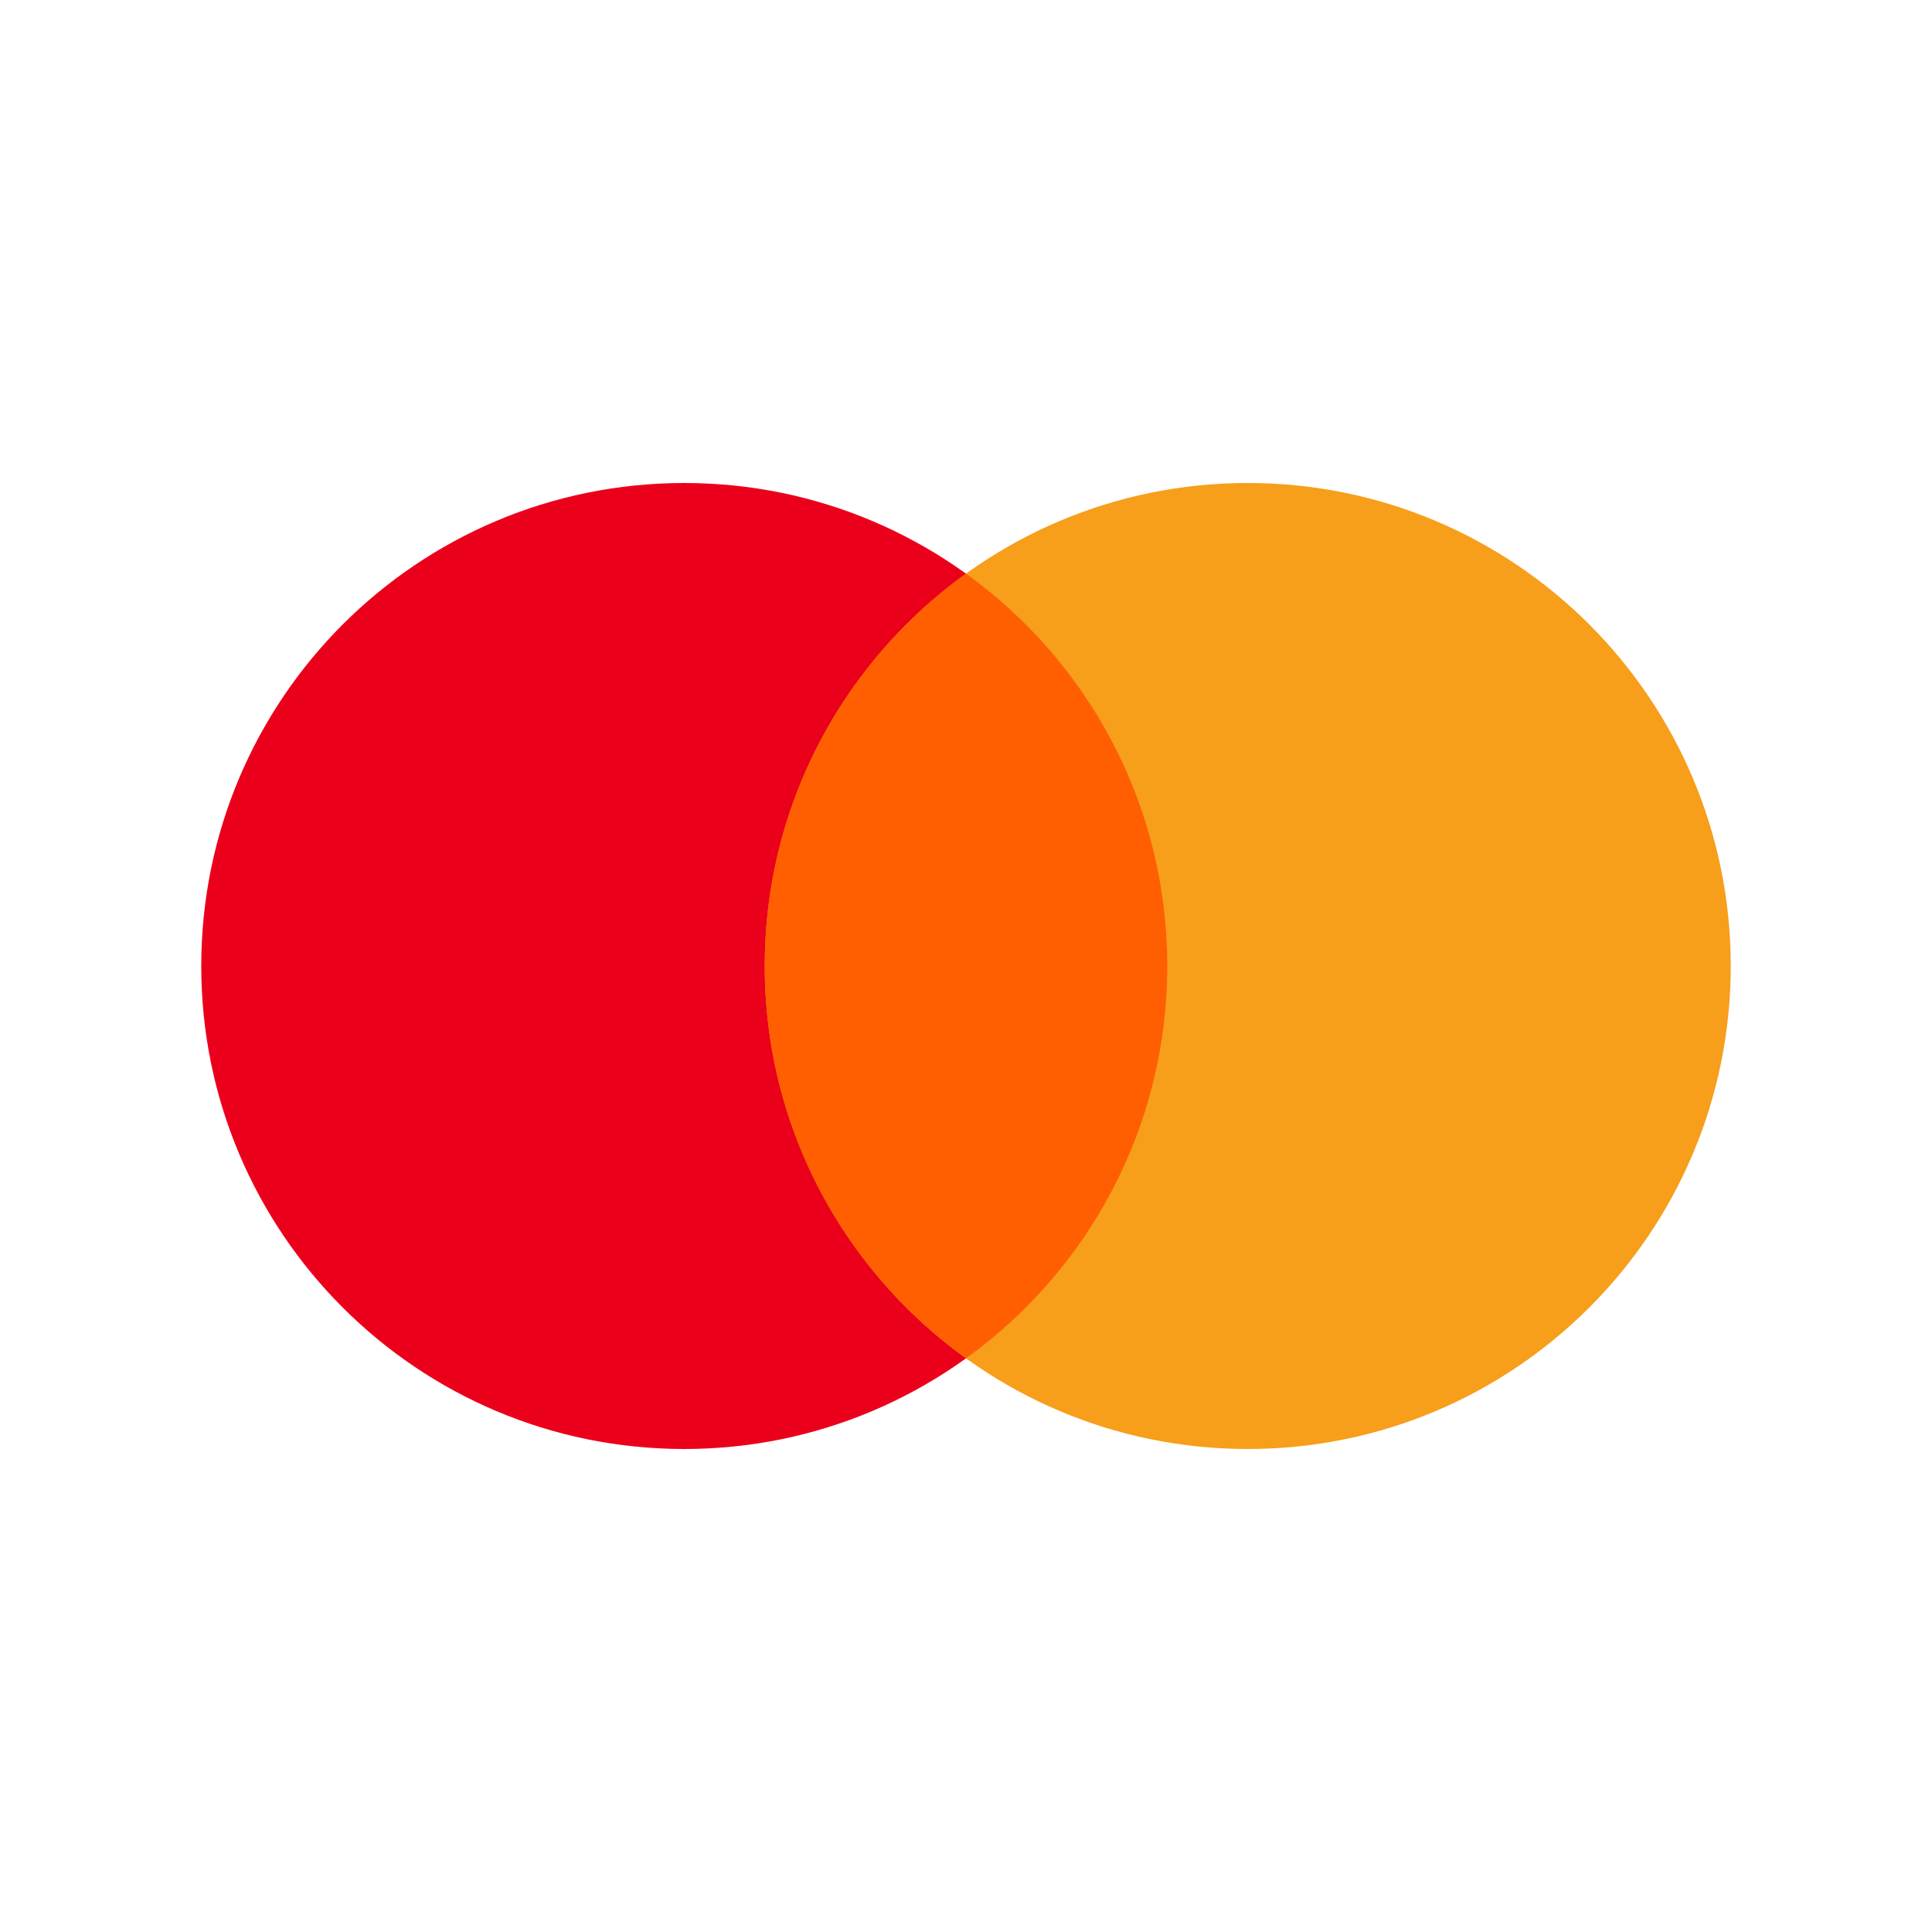
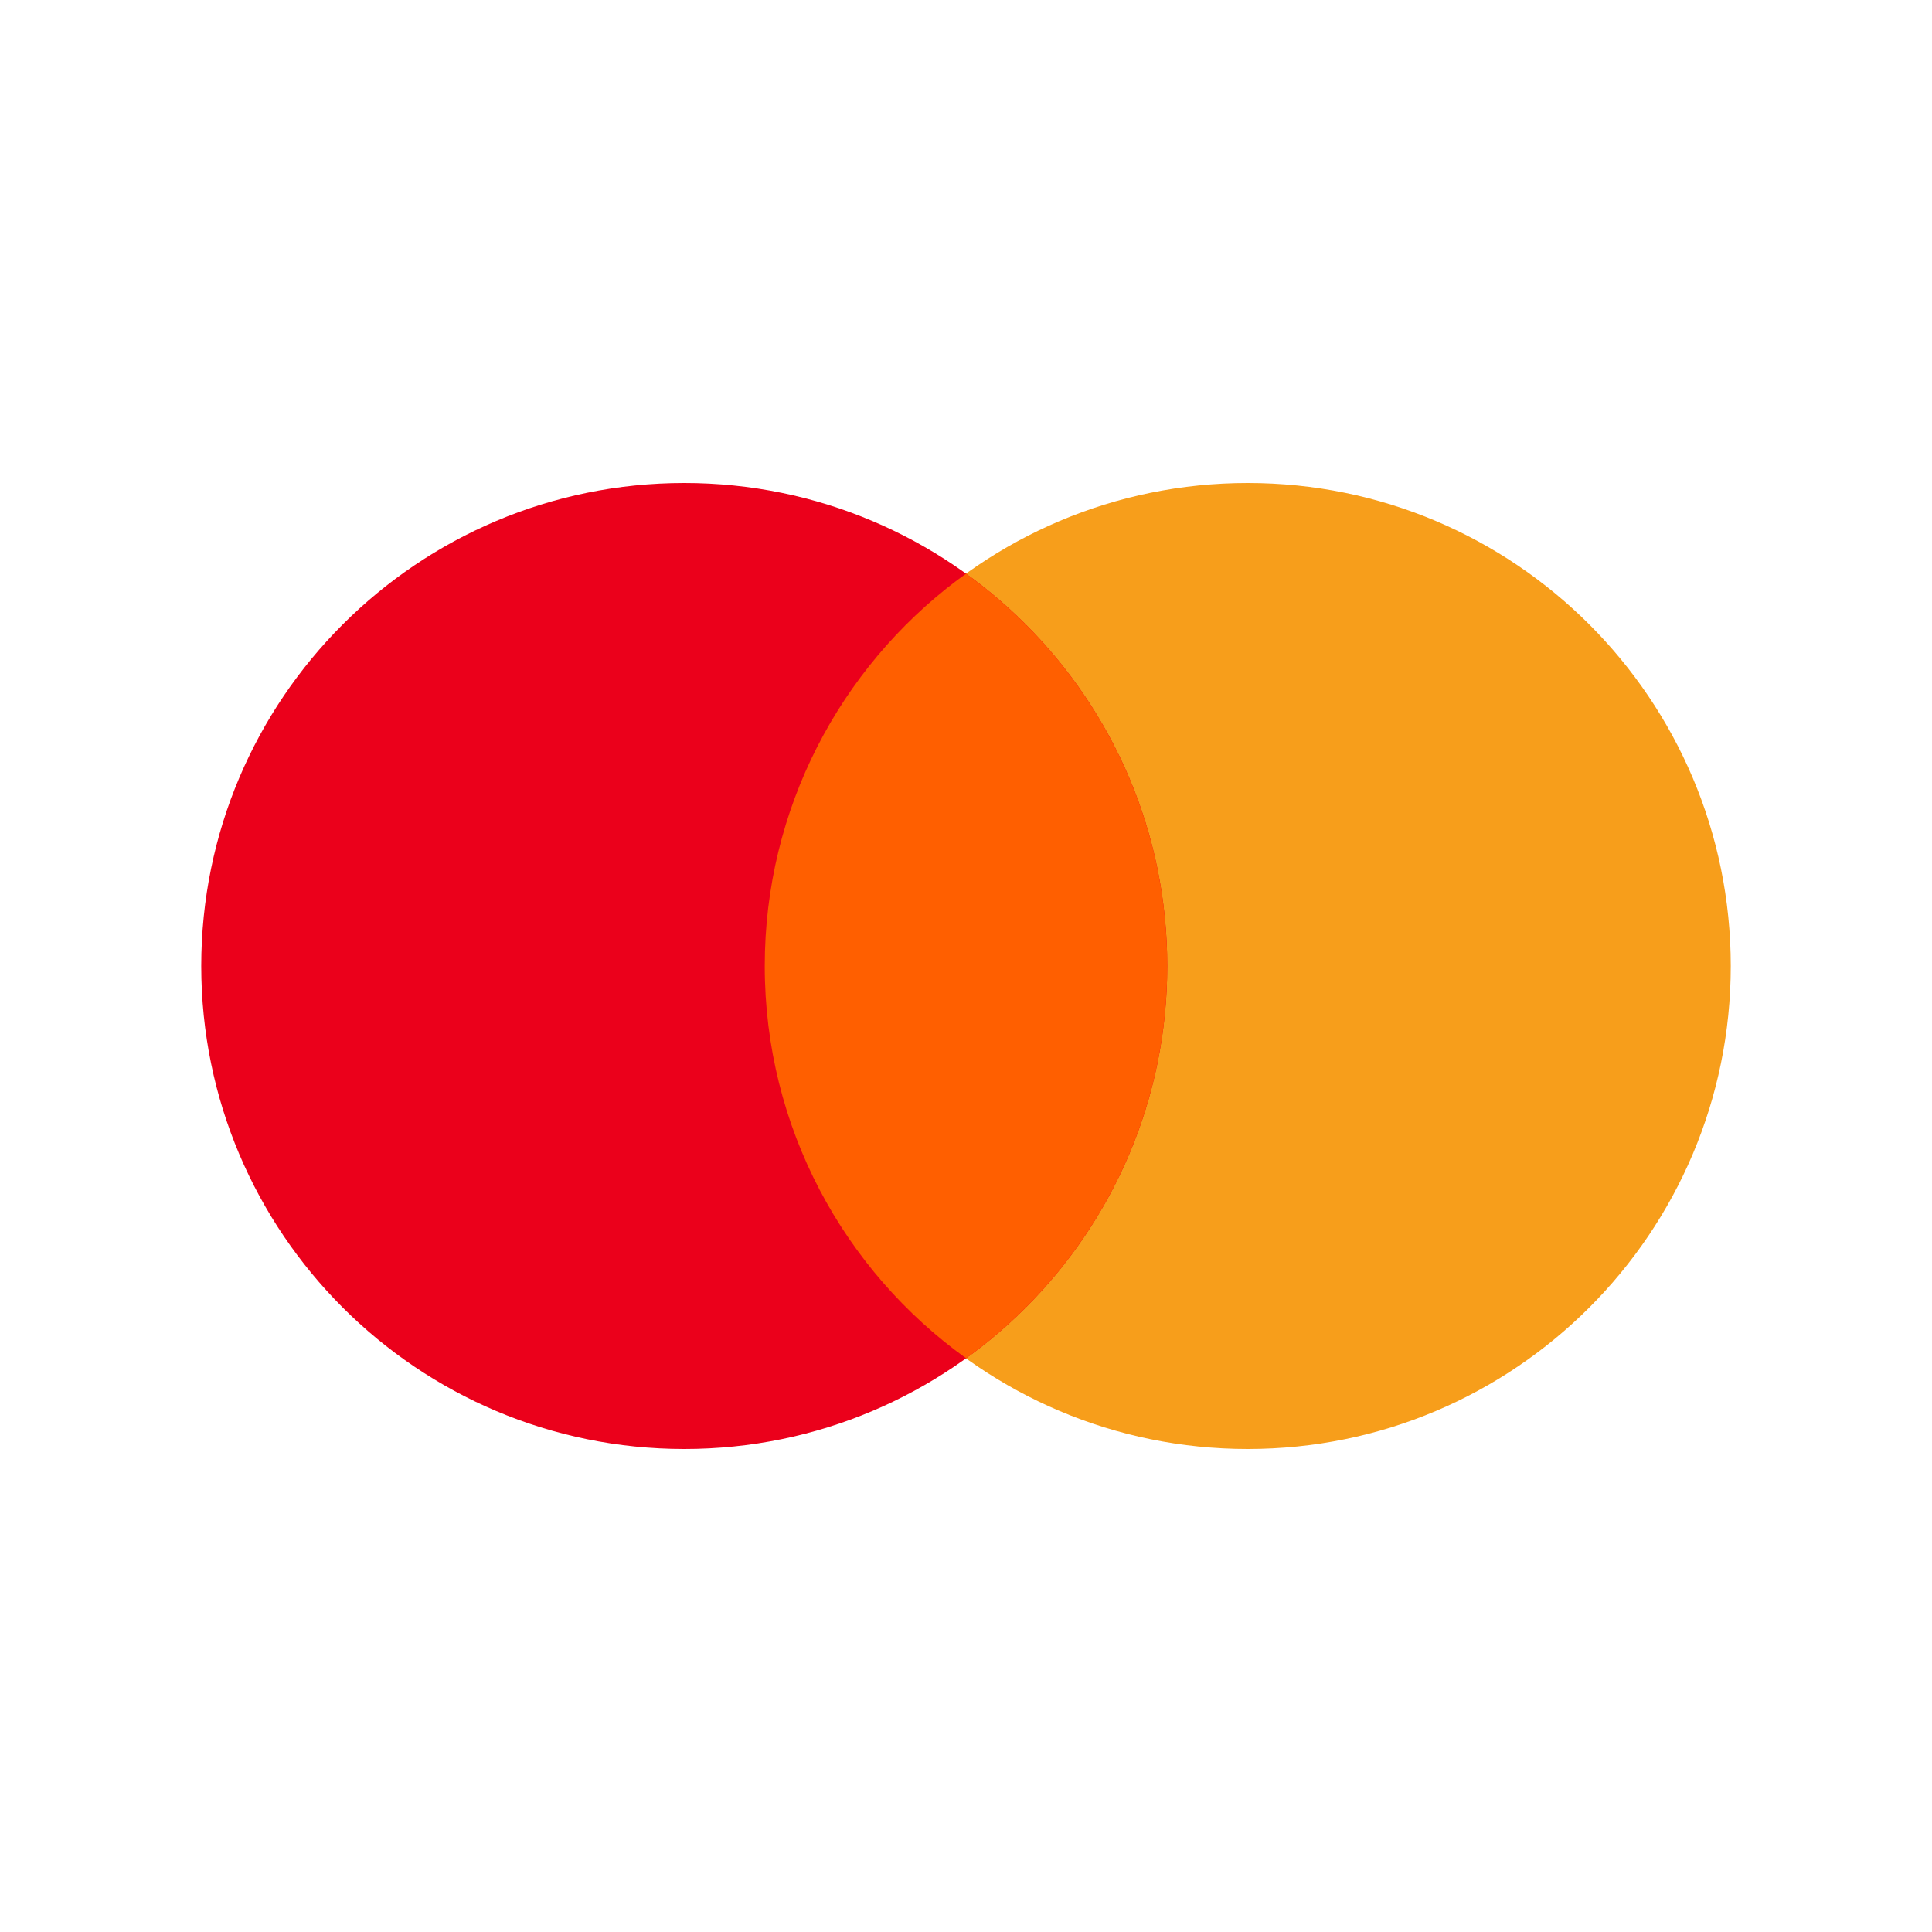
- <svg xmlns="http://www.w3.org/2000/svg" width="24px" height="24px" viewBox="0 0 24 24" version="1.1">
-   <g id="icons-/-24x24-/-brands-/-mastercard-colored" stroke="none" stroke-width="1" fill="none" fill-rule="evenodd">
-     <g id="icon">
-       <circle id="Oval" fill="#EB001B" cx="8.5" cy="12" r="6" />
-       <circle id="Oval-Copy" fill="#F79E1B" cx="15.5" cy="12" r="6" />
-       <path d="M12.001,7.127 C13.514,8.216 14.5,9.993 14.5,12 C14.5,14.007 13.514,15.784 12.001,16.873 C10.486,15.785 9.5,14.008 9.5,12 C9.5,10.042 10.438,8.303 11.889,7.208 Z" id="Combined-Shape" fill="#FF5F00" />
-     </g>
-   </g>
+ <svg xmlns="http://www.w3.org/2000/svg" width="24" height="24" viewBox="0 0 24 24" fill="none">
+   <path d="M15.5 18C18.814 18 21.5 15.314 21.5 12C21.5 8.686 18.814 6 15.5 6C12.186 6 9.5 8.686 9.5 12C9.5 15.314 12.186 18 15.5 18Z" fill="#F79E1B" />
+   <path d="M8.5 18C11.814 18 14.5 15.314 14.5 12C14.5 8.686 11.814 6 8.5 6C5.186 6 2.5 8.686 2.5 12C2.5 15.314 5.186 18 8.5 18Z" fill="#EB001B" />
+   <path fill-rule="evenodd" clip-rule="evenodd" d="M12.001 7.127C13.514 8.216 14.5 9.993 14.5 12C14.5 14.007 13.514 15.784 12.001 16.873C10.486 15.785 9.5 14.008 9.5 12C9.5 10.042 10.438 8.303 11.889 7.208L12.001 7.127Z" fill="#FF5F00" />
</svg>
